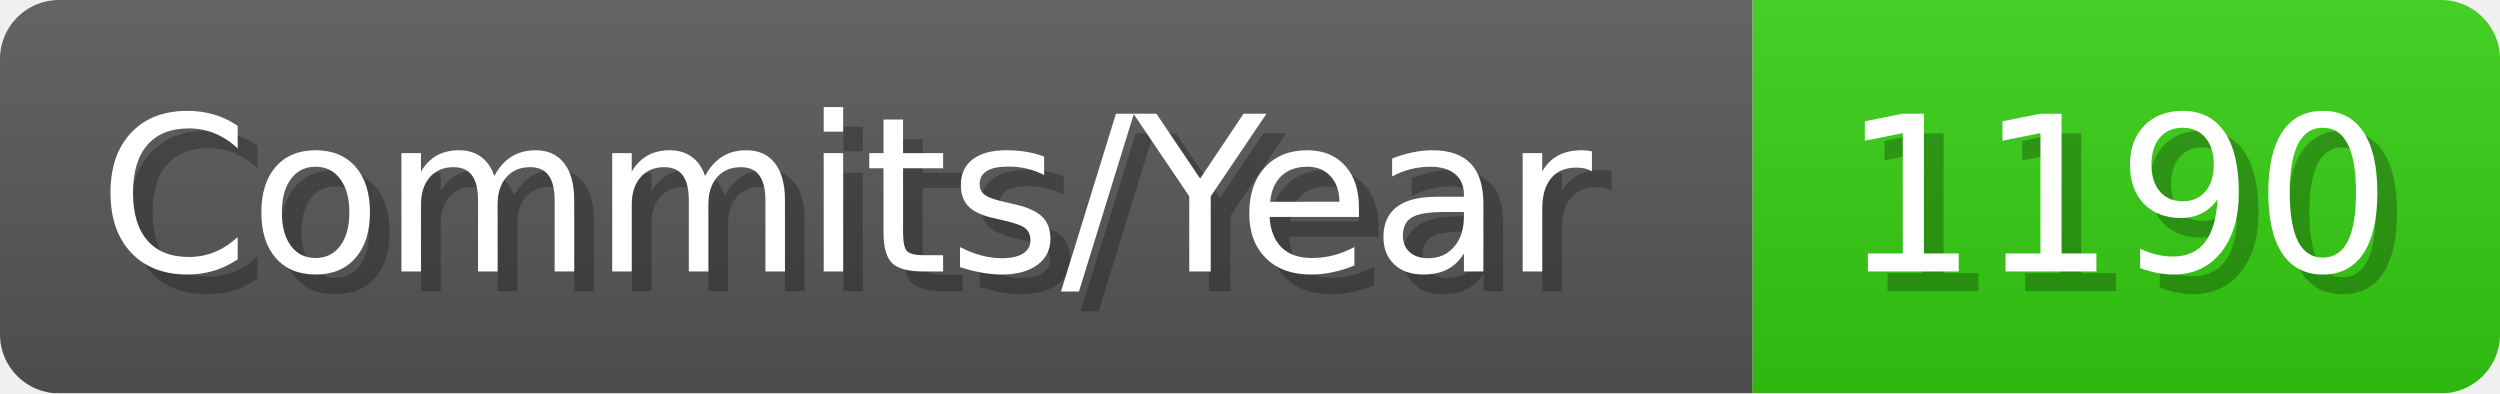
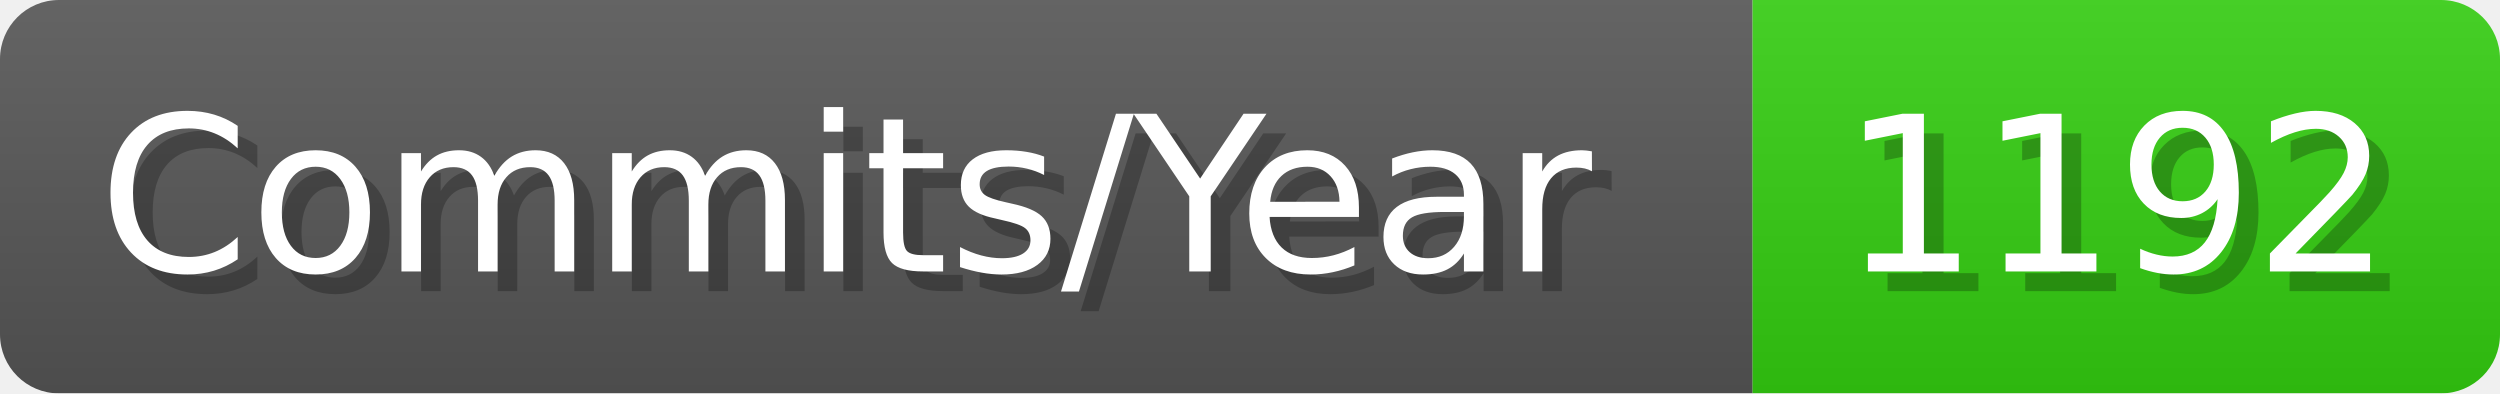
- <svg xmlns="http://www.w3.org/2000/svg" width="127.1" height="20" viewBox="0 0 1271 200" role="img" aria-label="Commits/Year: 1190">
+ <svg xmlns="http://www.w3.org/2000/svg" width="127.1" height="20" viewBox="0 0 1271 200" role="img" aria-label="Commits/Year: 1192">
  <linearGradient id="aUPdi" x2="0" y2="100%">
    <stop offset="0" stop-opacity=".1" stop-color="#EEE" />
    <stop offset="1" stop-opacity=".1" />
  </linearGradient>
  <mask id="WfAiQ">
    <rect width="1271" height="200" rx="30" fill="#FFF" />
  </mask>
  <g mask="url(#WfAiQ)">
    <rect width="891" height="200" fill="#555" />
    <rect width="380" height="200" fill="#3C1" x="891" />
    <rect width="1271" height="200" fill="url(#aUPdi)" />
  </g>
  <g aria-hidden="true" fill="#fff" text-anchor="start" font-family="Verdana,DejaVu Sans,sans-serif" font-size="110">
    <text x="60" y="148" textLength="791" fill="#000" opacity="0.25">Commits/Year</text>
    <text x="50" y="138" textLength="791">Commits/Year</text>
-     <text x="946" y="148" textLength="280" fill="#000" opacity="0.25">1190</text>
-     <text x="936" y="138" textLength="280">1190</text>
+     <text x="946" y="148" textLength="280" fill="#000" opacity="0.25">1192</text>
+     <text x="936" y="138" textLength="280">1192</text>
  </g>
</svg>
